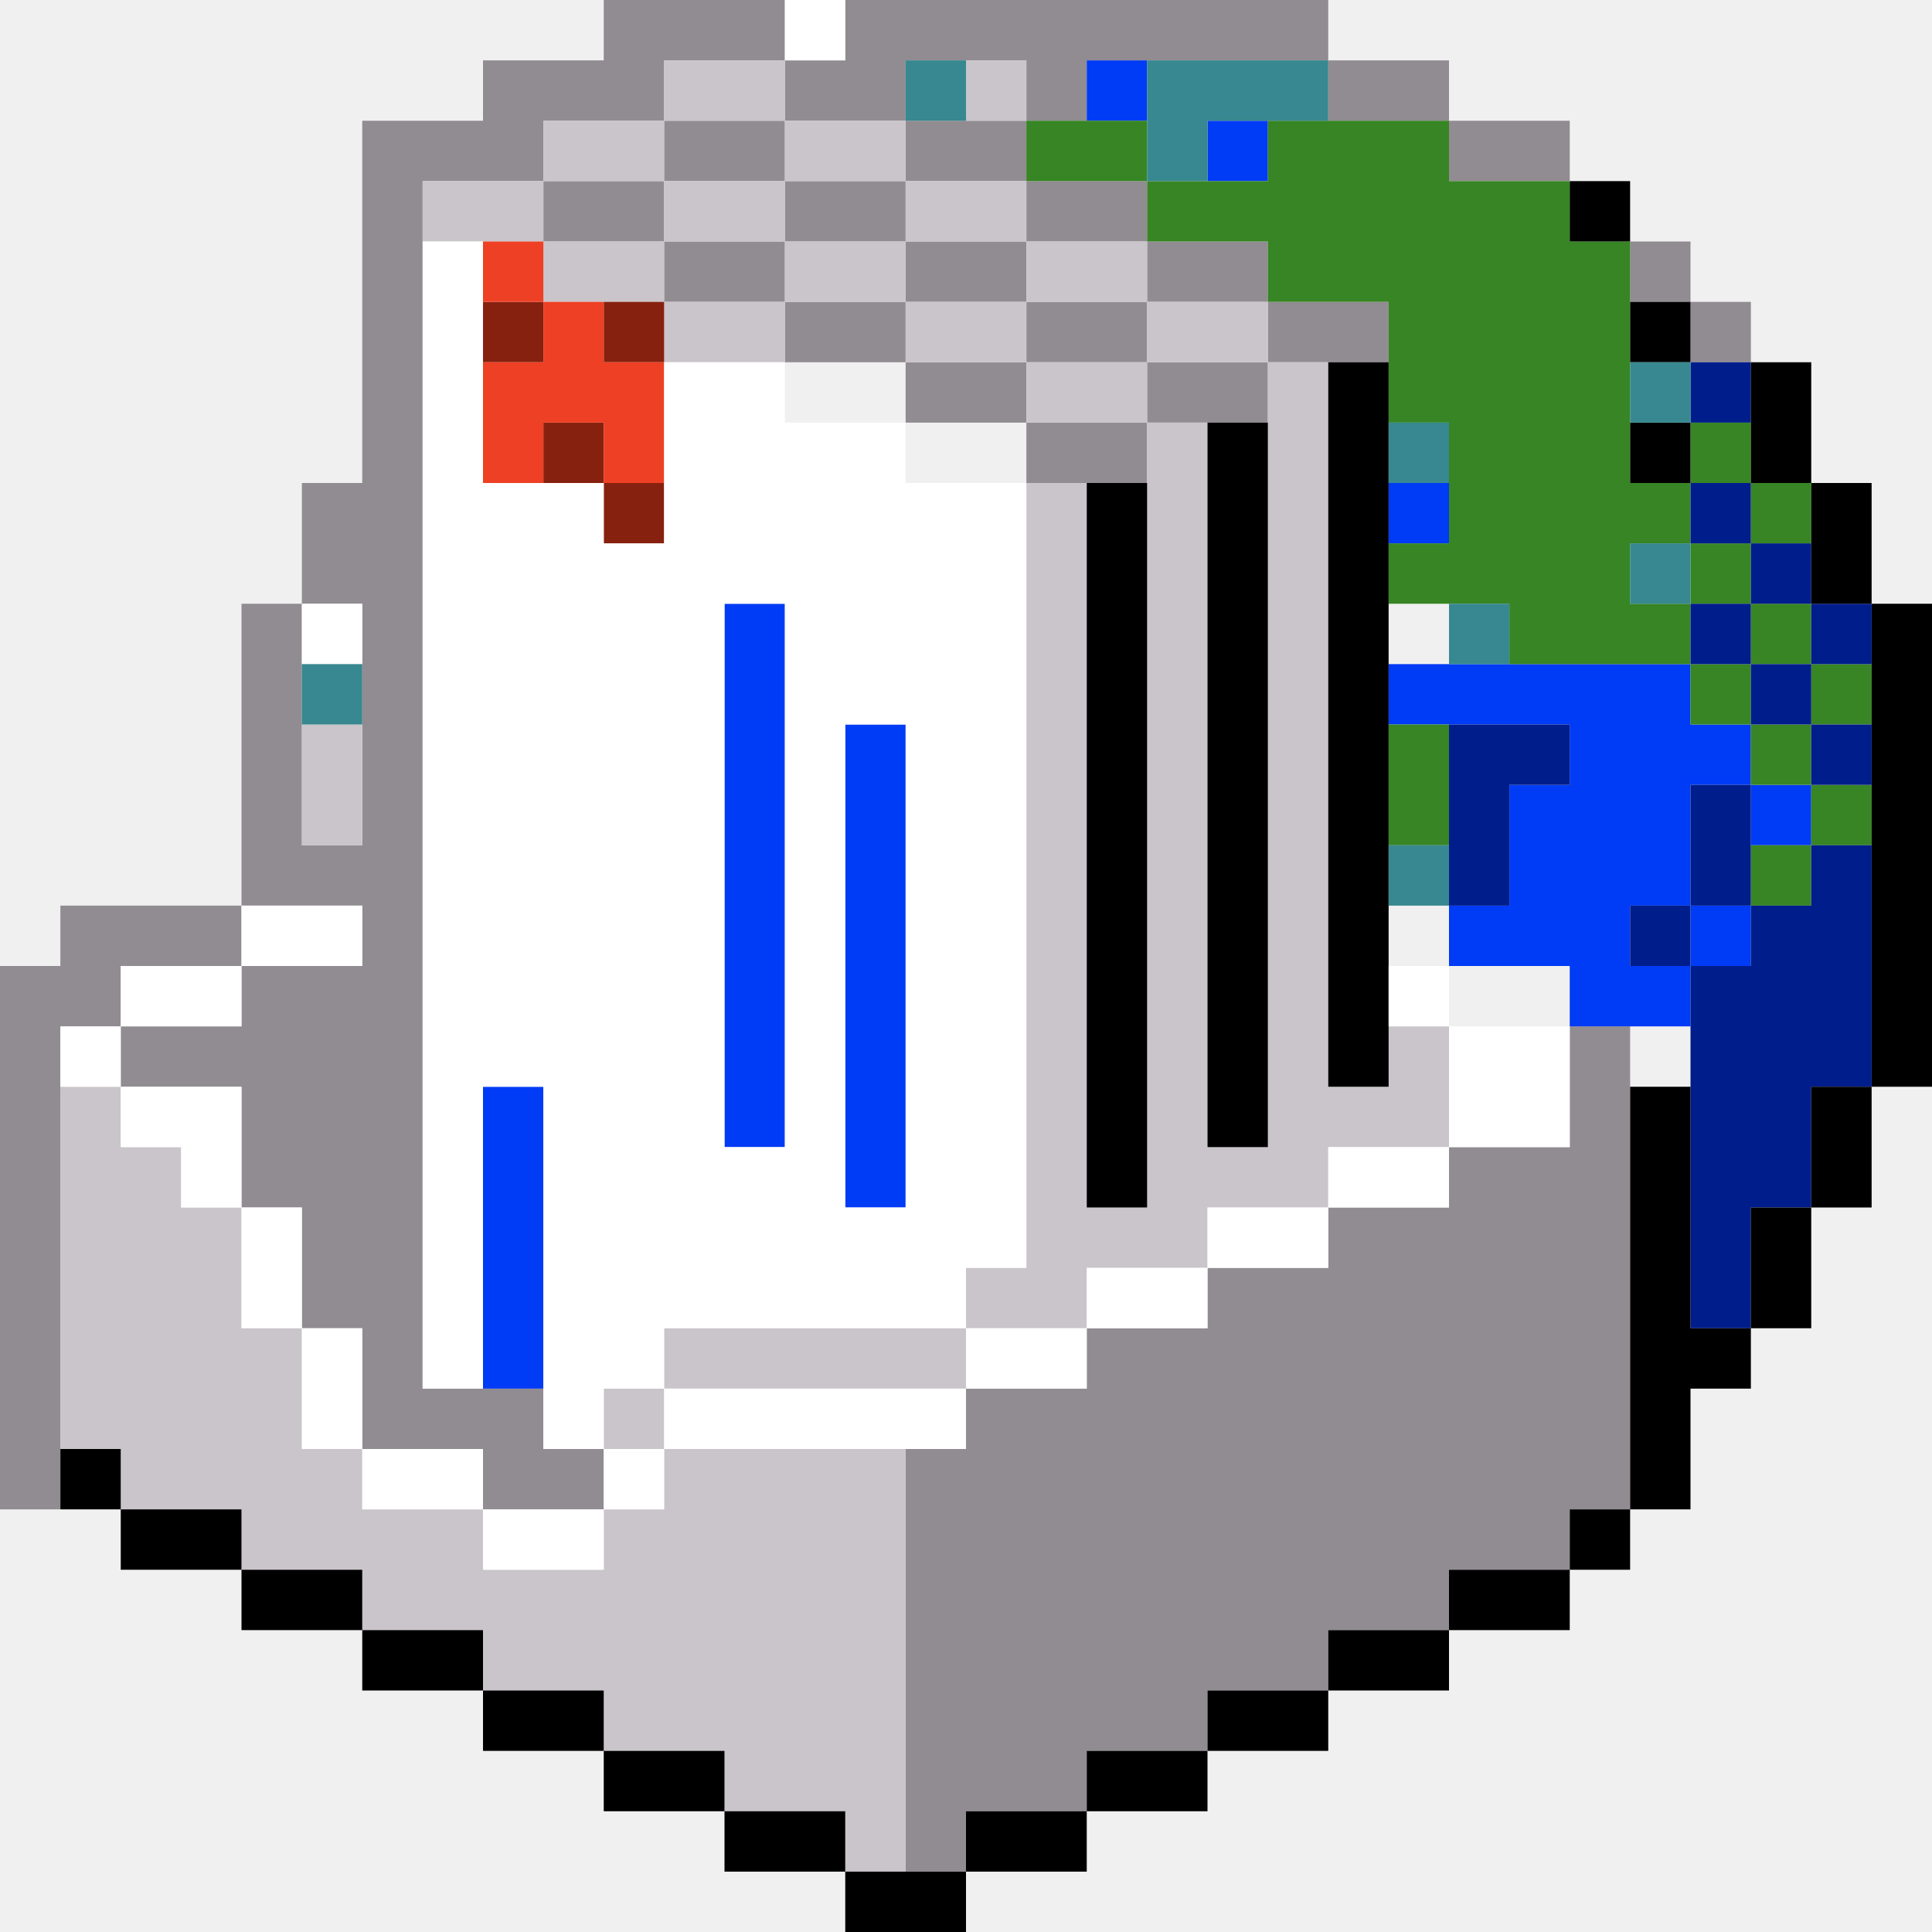
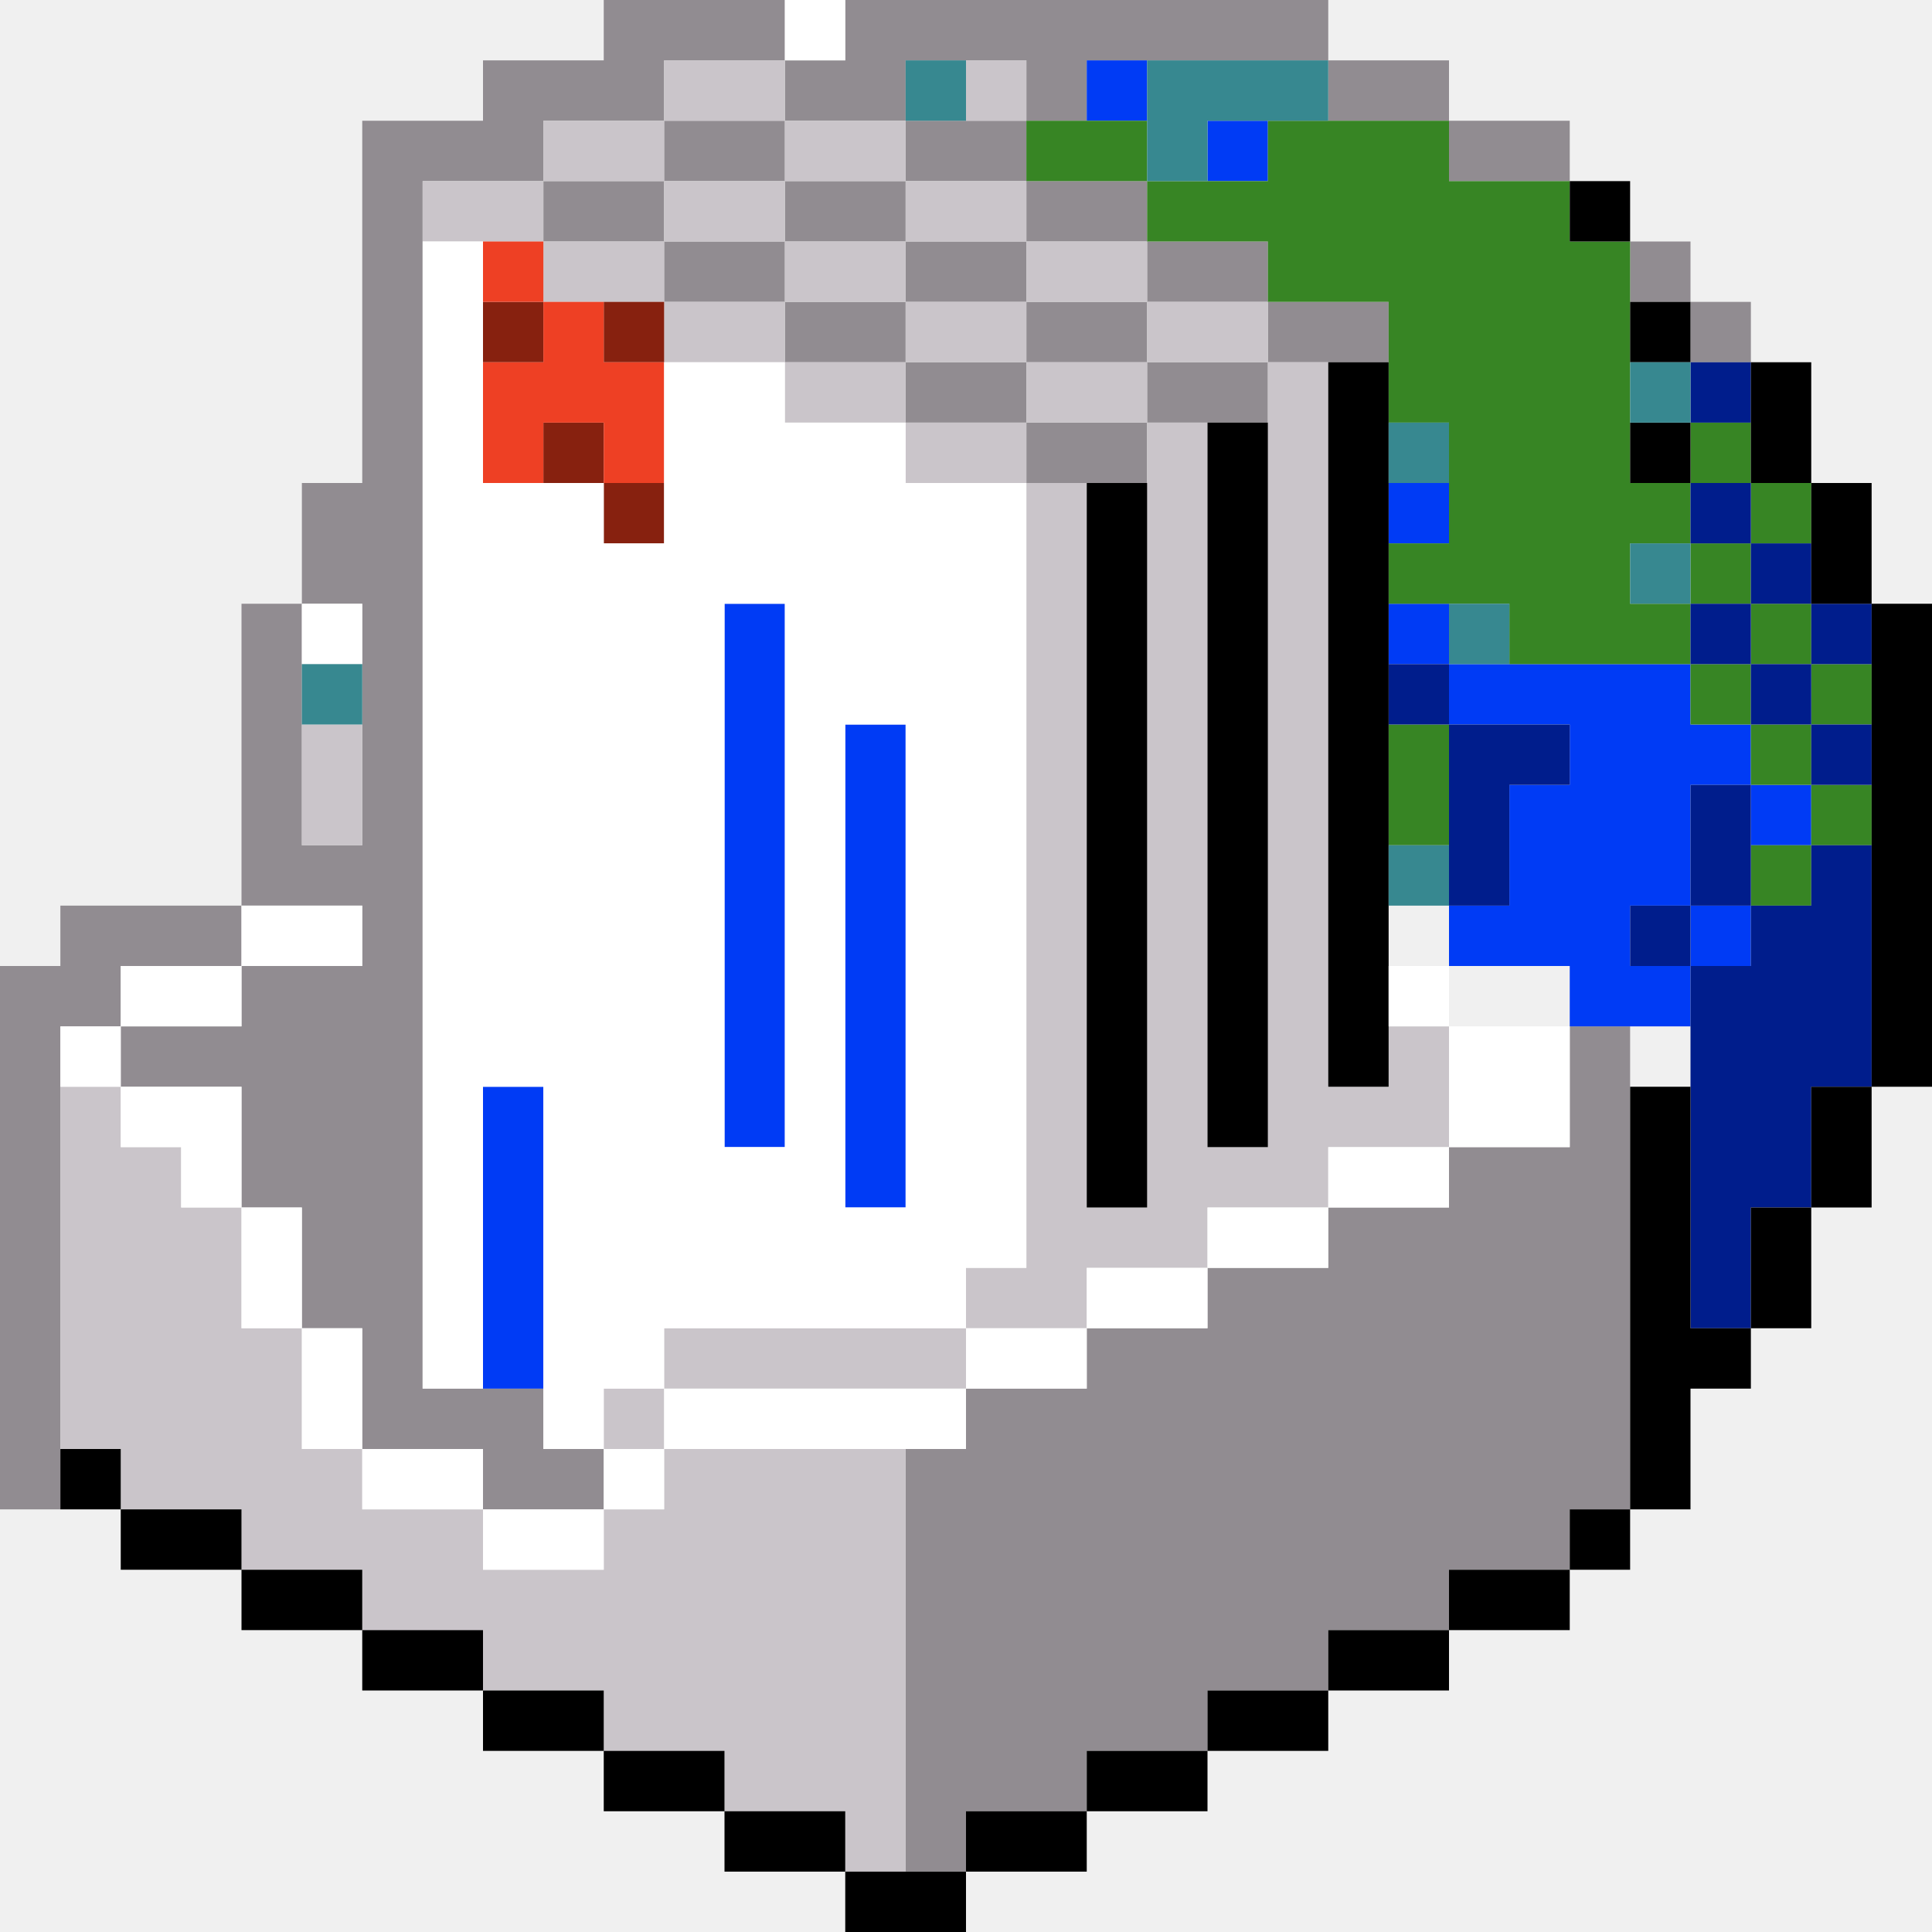
<svg xmlns="http://www.w3.org/2000/svg" width="32" height="32" viewBox="0 0 32 32" fill="none">
-   <path d="M13 3V4H15V5H17V6H19V5H17V4H15V3H13Z" fill="#918C91" />
-   <path d="M13 3V2H11V3H13Z" fill="#918C91" />
-   <path fill-rule="evenodd" clip-rule="evenodd" d="M13 0H10V1H8V2H6V8H5V10H4V15H1V16H0V25H1V17H2V18H4V20H5V22H6V24H8V25H10V24H9V23H7V3H9V4H11V5H13V6H15V7H17V8H19V7H21V6H23V5H21V4H19V3H17V2H18V1H22V2H24V3H26V2H24V1H22V0H14V1H13V0ZM13 2V1H11V2H9V3H11V4H13V5H15V6H17V7H19V6H21V5H19V4H17V3H15V2H17V1H15V2H13ZM4 16V17H2V16H4ZM4 16H6V15H4V16ZM5 10H6V14H5V10Z" fill="#918C91" />
-   <path d="M28 4H27V5H28V6H29V5H28V4Z" fill="#918C91" />
-   <path d="M16 30H18V29H20V28H22V27H24V26H26V25H27V17H26V19H24V20H22V21H20V22H18V23H16V24H15V31H16V30Z" fill="#918C91" />
-   <path d="M13 3V4H11V3H13Z" fill="#CAC5CA" />
-   <path fill-rule="evenodd" clip-rule="evenodd" d="M13 1H11V2H9V3H7V4H9V5H11V6H13V5H15V6H17V7H19V20H18V8H17V21H16V22H11V23H10V24H11V25H10V26H8V25H6V24H5V22H4V20H3V19H2V18H1V24H2V25H4V26H6V27H8V28H10V29H12V30H14V31H15V24H11V23H16V22H18V21H20V20H22V19H24V17H23V18H22V6H21V5H19V4H17V3H15V2H13V1ZM13 3V2H11V3H9V4H11V5H13V4H15V5H17V6H19V7H20V19H21V6H19V5H17V4H15V3H13Z" fill="#CAC5CA" />
-   <path d="M5 12H6V14H5V12Z" fill="#CAC5CA" />
-   <path d="M17 1H16V2H17V1Z" fill="#CAC5CA" />
-   <path d="M9 5H8V6H9V5Z" fill="#87210F" />
-   <path d="M10 7H9V8H10V9H11V8H10V7Z" fill="#87210F" />
-   <path d="M10 5H11V6H10V5Z" fill="#87210F" />
-   <path d="M9 4H8V5H9V6H8V8H9V7H10V8H11V6H10V5H9V4Z" fill="#EE4024" />
-   <path d="M13 10H12V19H13V10Z" fill="#003BF5" />
-   <path d="M14 12H15V20H14V12Z" fill="#003BF5" />
-   <path d="M9 18H8V23H9V18Z" fill="#003BF5" />
-   <path d="M18 1H19V2H18V1Z" fill="#003BF5" />
-   <path d="M21 2H20V3H21V2Z" fill="#003BF5" />
-   <path d="M23 8H24V9H23V8Z" fill="#003BF5" />
-   <path fill-rule="evenodd" clip-rule="evenodd" d="M23 11V12H26V13H25V15H24V16H26V17H28V16H29V15H28V13H29V14H30V13H29V12H28V11H23ZM28 15H27V16H28V15Z" fill="#003BF5" />
-   <path fill-rule="evenodd" clip-rule="evenodd" d="M19 2H17V3H19V4H21V5H23V7H24V9H23V10H25V11H28V12H29V13H30V14H29V15H30V14H31V13H30V12H31V11H30V10H29V9H30V8H29V7H28V8H27V4H26V3H24V2H21V3H19V2ZM28 9H29V8H28V9ZM28 10H29V11H28V10ZM28 10V9H27V10H28ZM29 11V12H30V11H29Z" fill="#378524" />
-   <path d="M23 12H24V14H23V12Z" fill="#378524" />
-   <path d="M29 6H28V7H29V6Z" fill="#001D8C" />
-   <path fill-rule="evenodd" clip-rule="evenodd" d="M29 8H28V9H29V10H28V11H29V12H30V13H31V12H30V11H31V10H30V9H29V8ZM30 10V11H29V10H30Z" fill="#001D8C" />
-   <path d="M27 15H28V16H27V15Z" fill="#001D8C" />
-   <path d="M29 15H30V14H31V18H30V20H29V22H28V16H29V15Z" fill="#001D8C" />
-   <path d="M29 15V13H28V15H29Z" fill="#001D8C" />
-   <path d="M26 12H24V15H25V13H26V12Z" fill="#001D8C" />
-   <path d="M26 3H27V4H26V3Z" fill="black" />
-   <path d="M30 8H29V6H30V8Z" fill="black" />
-   <path d="M31 10H30V8H31V10Z" fill="black" />
-   <path d="M31 18V10H32V18H31Z" fill="black" />
-   <path d="M30 20V18H31V20H30Z" fill="black" />
-   <path d="M29 22V20H30V22H29Z" fill="black" />
-   <path d="M27 25V18H28V22H29V23H28V25H27Z" fill="black" />
-   <path d="M26 26V25H27V26H26Z" fill="black" />
-   <path d="M24 27V26H26V27H24Z" fill="black" />
-   <path d="M22 28V27H24V28H22Z" fill="black" />
-   <path d="M20 29V28H22V29H20Z" fill="black" />
-   <path d="M18 30V29H20V30H18Z" fill="black" />
-   <path d="M16 31V30H18V31H16Z" fill="black" />
-   <path d="M14 31H16V32H14V31Z" fill="black" />
-   <path d="M12 30H14V31H12V30Z" fill="black" />
-   <path d="M10 29H12V30H10V29Z" fill="black" />
-   <path d="M8 28H10V29H8V28Z" fill="black" />
-   <path d="M6 27H8V28H6V27Z" fill="black" />
-   <path d="M4 26H6V27H4V26Z" fill="black" />
-   <path d="M2 25H4V26H2V25Z" fill="black" />
-   <path d="M2 25H1V24H2V25Z" fill="black" />
-   <path d="M28 5H27V6H28V5Z" fill="black" />
-   <path d="M27 7H28V8H27V7Z" fill="black" />
-   <path d="M19 8H18V20H19V8Z" fill="black" />
-   <path d="M20 7H21V19H20V7Z" fill="black" />
-   <path d="M23 6H22V18H23V6Z" fill="black" />
-   <path d="M13 0H14V1H13V0Z" fill="white" />
-   <path d="M5 10H6V11H5V10Z" fill="white" />
-   <path fill-rule="evenodd" clip-rule="evenodd" d="M2 17H1V18H2V19H3V20H4V22H5V24H6V25H8V26H10V25H11V24H16V23H18V22H20V21H22V20H24V19H26V17H24V16H23V17H24V19H22V20H20V21H18V22H16V21H17V8H15V7H13V6H11V9H10V8H8V4H7V23H8V18H9V24H10V25H8V24H6V22H5V20H4V18H2V17ZM11 23H16V22H11V23ZM11 23H10V24H11V23ZM14 12H15V20H14V12ZM12 10H13V19H12V10Z" fill="white" />
-   <path d="M4 16V17H2V16H4Z" fill="white" />
-   <path d="M4 16V15H6V16H4Z" fill="white" />
-   <path d="M27 9H28V10H27V9Z" fill="#378890" />
-   <path d="M16 1H15V2H16V1Z" fill="#378890" />
-   <path d="M6 11H5V12H6V11Z" fill="#378890" />
-   <path d="M19 1H22V2H20V3H19V1Z" fill="#378890" />
-   <path d="M23 7H24V8H23V7Z" fill="#378890" />
-   <path d="M28 6H27V7H28V6Z" fill="#378890" />
-   <path d="M24 10H25V11H24V10Z" fill="#378890" />
-   <path d="M24 14H23V15H24V14Z" fill="#378890" />
+   <path fill-rule="evenodd" clip-rule="evenodd" d="M13 0H10V1H8V2H7H6V8H5V10H4V14V15H2H1V16H0V25H1V17H2V18H4V20H5V22H6V24H7H8V25H10V24H9V23H7V18V17V15V14V10V8V3H9V4H11V5H13V6H15V7H17V8H19V7H21V6H23V5H21V4H19V3H17V2H18V1H22V2H24V3H26V2H24V1H22V0H14V1H13V0ZM13 2V1H11V2H9V3H11V4H13V5H15V6H17V7H19V6H21V5H19V4H17V3H15V2H17V1H15V2H13ZM13 3V4H15V5H17V6H19V5H17V4H15V3H13ZM13 3V2H11V3H13ZM4 16V17H2V16H4ZM4 16H5H6V15H4V16ZM5 10H6V14H5V10ZM28 4H27V5H28V6H29V5H28V4ZM16 30H17H18V29H19H20V28H21H22V27H23H24V26H25H26V25H27V17H26V19H25H24V20H23H22V21H21H20V22H19H18V23H17H16V24H15V31H16V30Z" fill="#918C91" />
+   <path fill-rule="evenodd" clip-rule="evenodd" d="M13 1H11V2H9V3H7V4H9V5H11V6H13V7H15V8H17V20V21H16V22H11V23H10V24H11V25H10V26H8V25H6V24H5V22H4V20H3V19H2V18H1V24H2V25H3H4V26H5H6V27H8V28H10V29H12V30H14V31H15V25V24H11V23H16V22H18V21H20V20H22V19H23H24V18V17H23V18H22V6H21V5H19V4H17V3H15V2H13V1ZM13 3V2H11V3H9V4H11V5H13V6H15V7H17V8H18V20H19V19V7H20V19H21V18V6H19V5H17V4H15V3H13ZM13 4V5H15V6H17V7H19V6H17V5H15V4H13ZM13 4V3H11V4H13ZM5 12H6V14H5V12ZM17 1H16V2H17V1Z" fill="#CAC5CA" />
+   <path fill-rule="evenodd" clip-rule="evenodd" d="M9 5H8V6H9V5ZM10 7H9V8H10V9H11V8H10V7ZM10 5H11V6H10V5Z" fill="#87210F" />
+   <path fill-rule="evenodd" clip-rule="evenodd" d="M9 4H8V5H9V6H8V8H9V7H10V8H11V6H10V5H9V4Z" fill="#EE4024" />
+   <path fill-rule="evenodd" clip-rule="evenodd" d="M13 10H12V19H13V10ZM14 12H15V20H14V12ZM9 18H8V23H9V18ZM18 1H19V2H18V1ZM21 2H20V3H21V2ZM23 8H24V9H23V8ZM24 10H23V11H24V12H26V13H25V14V15H24V16H26V17H28V16H29V15H28V14V13H29V14H30V13H29V12H28V11H24V10ZM28 15H27V16H28V15Z" fill="#003BF5" />
+   <path fill-rule="evenodd" clip-rule="evenodd" d="M19 2H17V3H19V4H21V5H23V6V7H24V8V9H23V10H25V11H28V12H29V13H30V14H29V15H30V14H31V13H30V12H31V11H30V10H29V9H30V8H29V7H28V8H27V7V6V5V4H26V3H24V2H21V3H19V2ZM28 9H29V8H28V9ZM28 10H29V11H28V10ZM28 10V9H27V10H28ZM29 11V12H30V11H29ZM23 12H24V14H23V12Z" fill="#378524" />
+   <path fill-rule="evenodd" clip-rule="evenodd" d="M29 6H28V7H29V6ZM29 8H28V9H29V10H28V11H29V12H30V13H31V12H30V11H31V10H30V9H29V8ZM30 10V11H29V10H30ZM27 15H28V16H27V15ZM29 15H30V14H31V18H30V20H29V22H28V16H29V15ZM29 15V13H28V15H29ZM26 12H25H24V13V15H25V13H26V12Z" fill="#001D8C" />
+   <rect x="23" y="11" width="1" height="1" fill="#001D8C" />
+   <path fill-rule="evenodd" clip-rule="evenodd" d="M26 3H27V4H26V3ZM30 8H29V6H30V8ZM31 10H30V8H31V10ZM31 18V10H32V18H31ZM30 20V18H31V20H30ZM29 22V20H30V22H29ZM27 25V18H28V22H29V23H28V25H27ZM26 26V25H27V26H26ZM24 27V26H26V27H24ZM22 28V27H24V28H22ZM20 29V28H22V29H20ZM18 30V29H20V30H18ZM16 31V30H18V31H16ZM14 31H16V32H14V31ZM12 30H14V31H12V30ZM10 29H12V30H10V29ZM8 28H10V29H8V28ZM6 27H8V28H6V27ZM4 26H6V27H4V26ZM2 25H4V26H2V25ZM2 25H1V24H2V25ZM28 5H27V6H28V5ZM27 7H28V8H27V7ZM19 8H18V20H19V8ZM20 7H21V19H20V7ZM23 6H22V18H23V6Z" fill="black" />
+   <path fill-rule="evenodd" clip-rule="evenodd" d="M14 0H13V1H14V0ZM6 10H5V11H6V10ZM1 17H2V18H1V17ZM4 20H3V19H2V18H3H4V19V20ZM5 22H4V20H5V22ZM6 24H5V22H6V24ZM8 25H6V24H8V25ZM10 25H8V26H10V25ZM10 24V25H11V24H16V23H18V22H20V21H22V20H24V19H26V17H24V16H23V17H24V19H22V20H20V21H18V22H16V21H17V8H16H15V7H14H13V6H12H11V9H10V8H9H8V4H7V23H8V18H9V24H10ZM11 23V22H12H13H14H15H16V23H11ZM11 23H10V24H11V23ZM4 16H2V17H4V16ZM4 16H6V15H4V16ZM14 12H15V20H14V12ZM13 19V10H12V19H13Z" fill="white" />
+   <rect x="27" y="9" width="1" height="1" fill="#378890" />
+   <path fill-rule="evenodd" clip-rule="evenodd" d="M16 1H15V2H16V1ZM6 11H5V12H6V11ZM19 1H22V2H20V3H19V2V1ZM23 7H24V8H23V7ZM28 6H27V7H28V6ZM24 10H25V11H24V10ZM24 14H23V15H24V14Z" fill="#378890" />
</svg>
